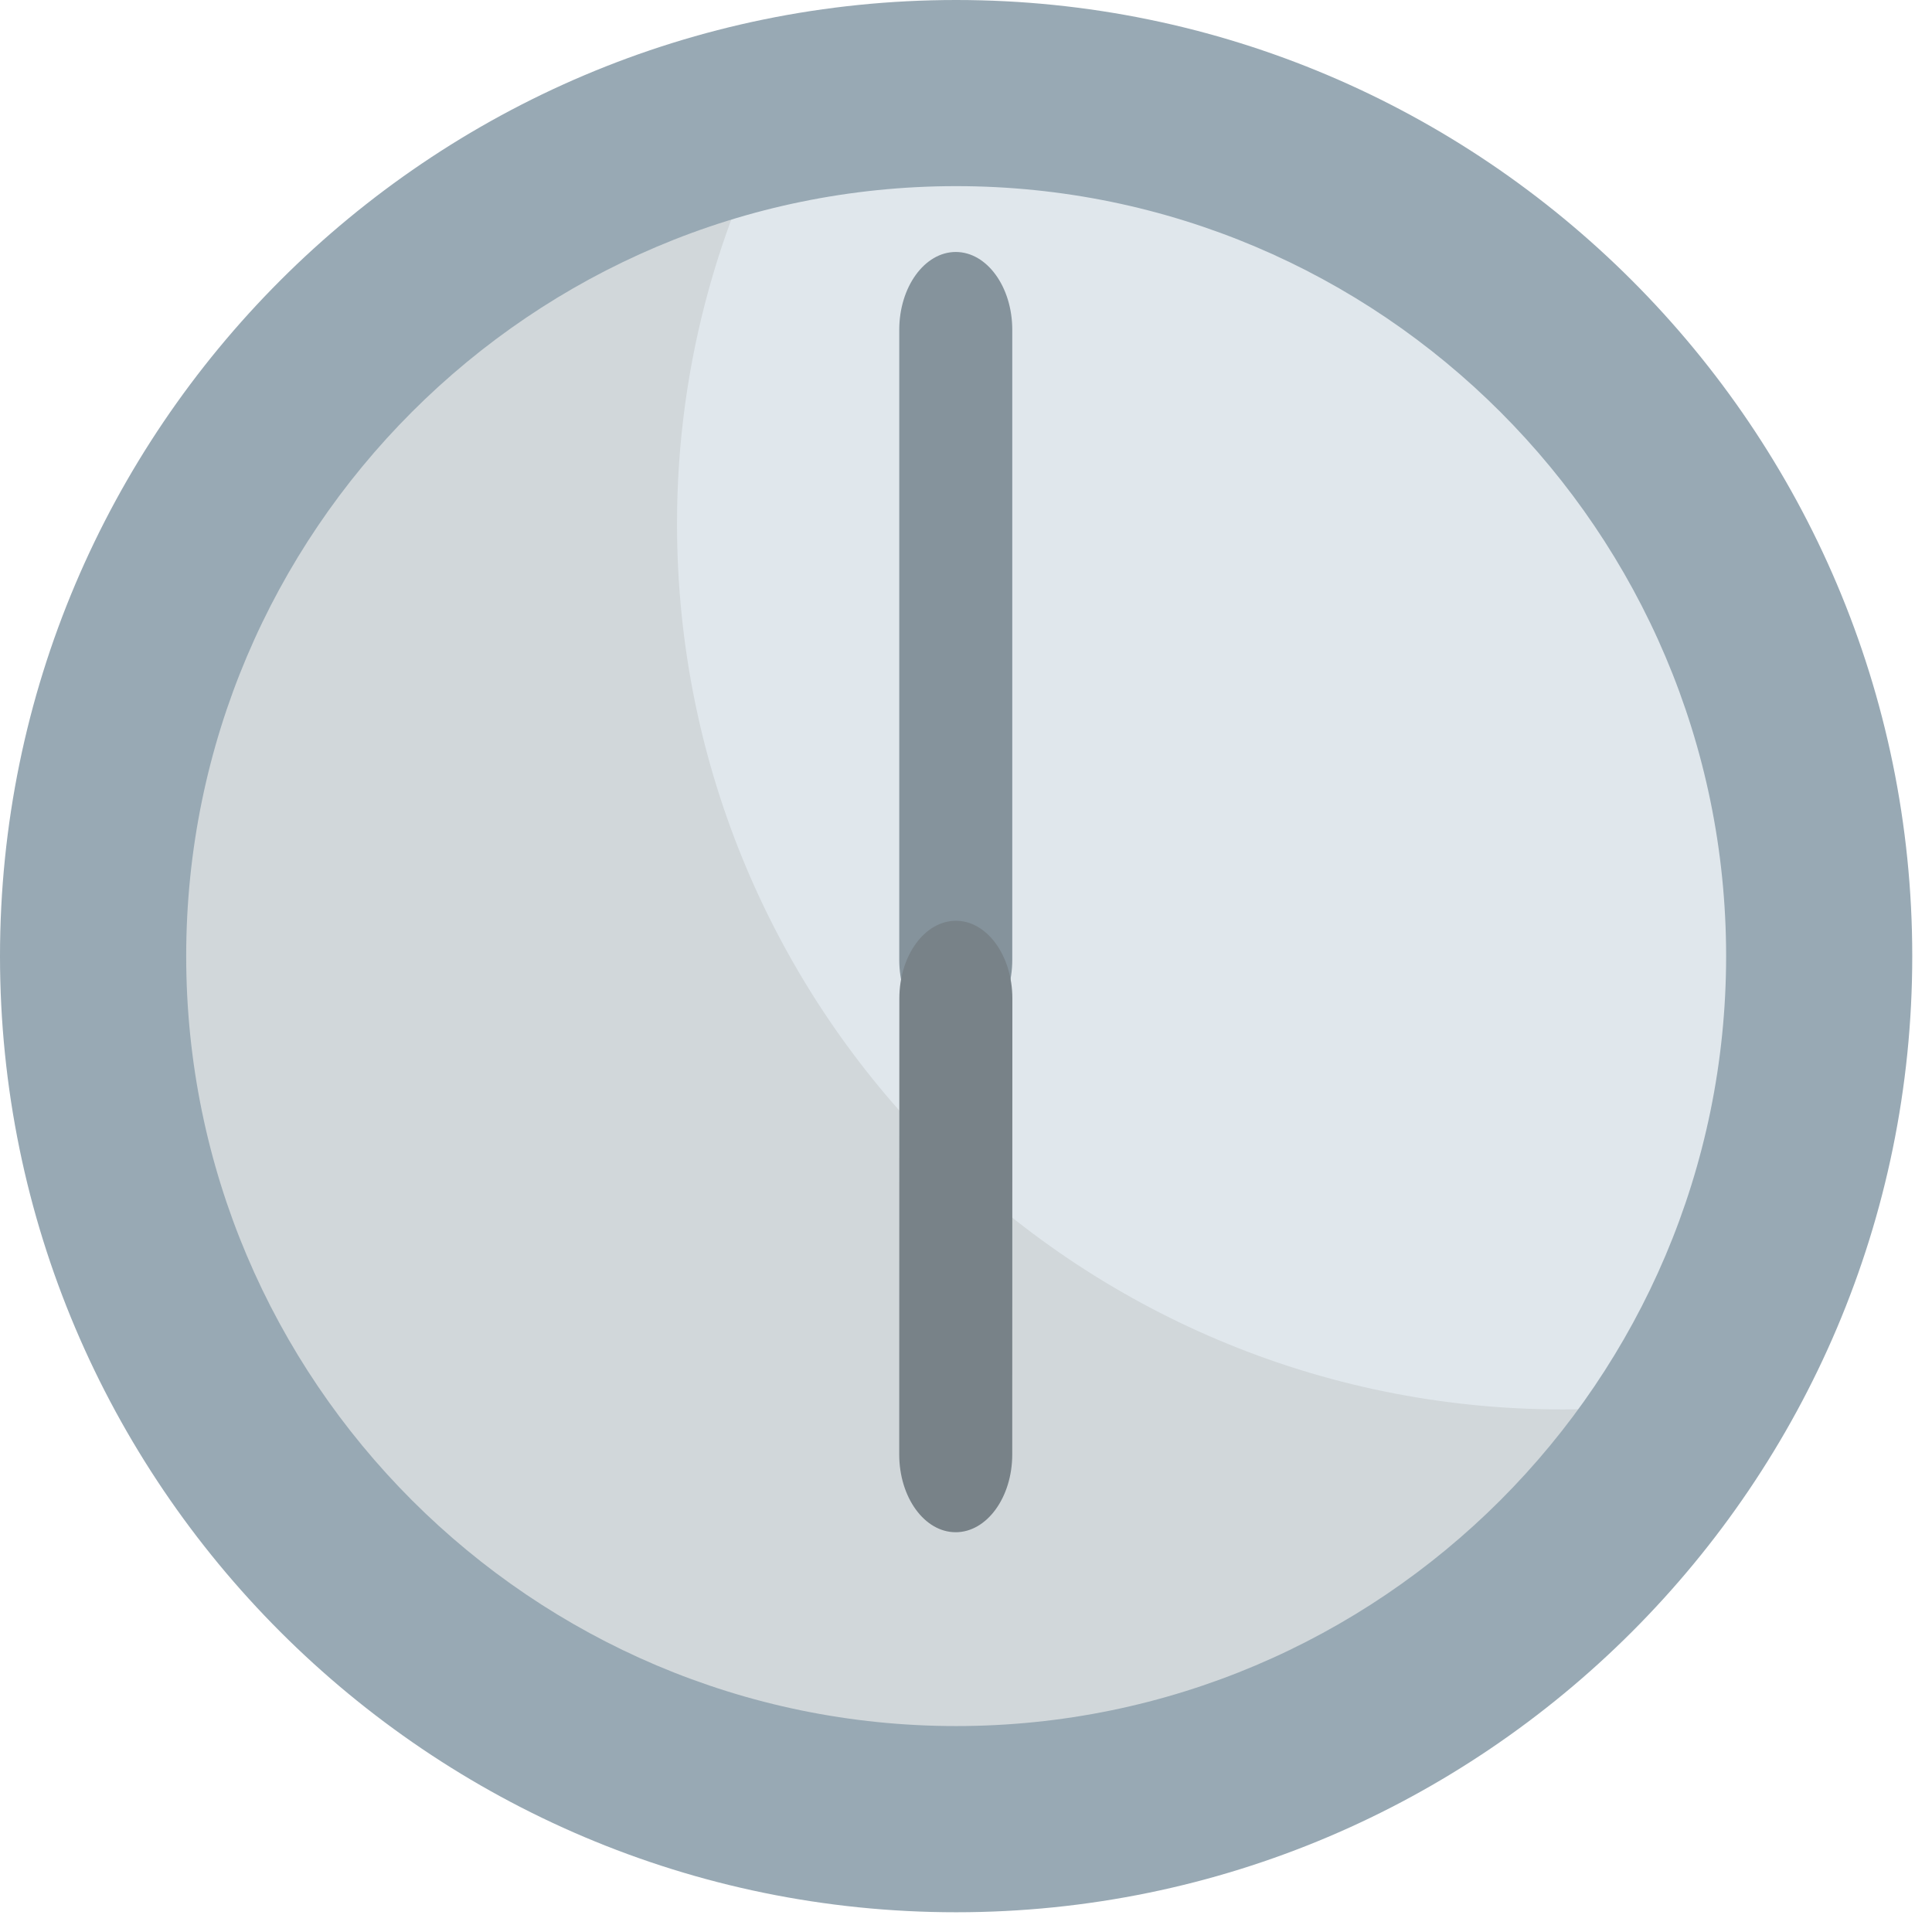
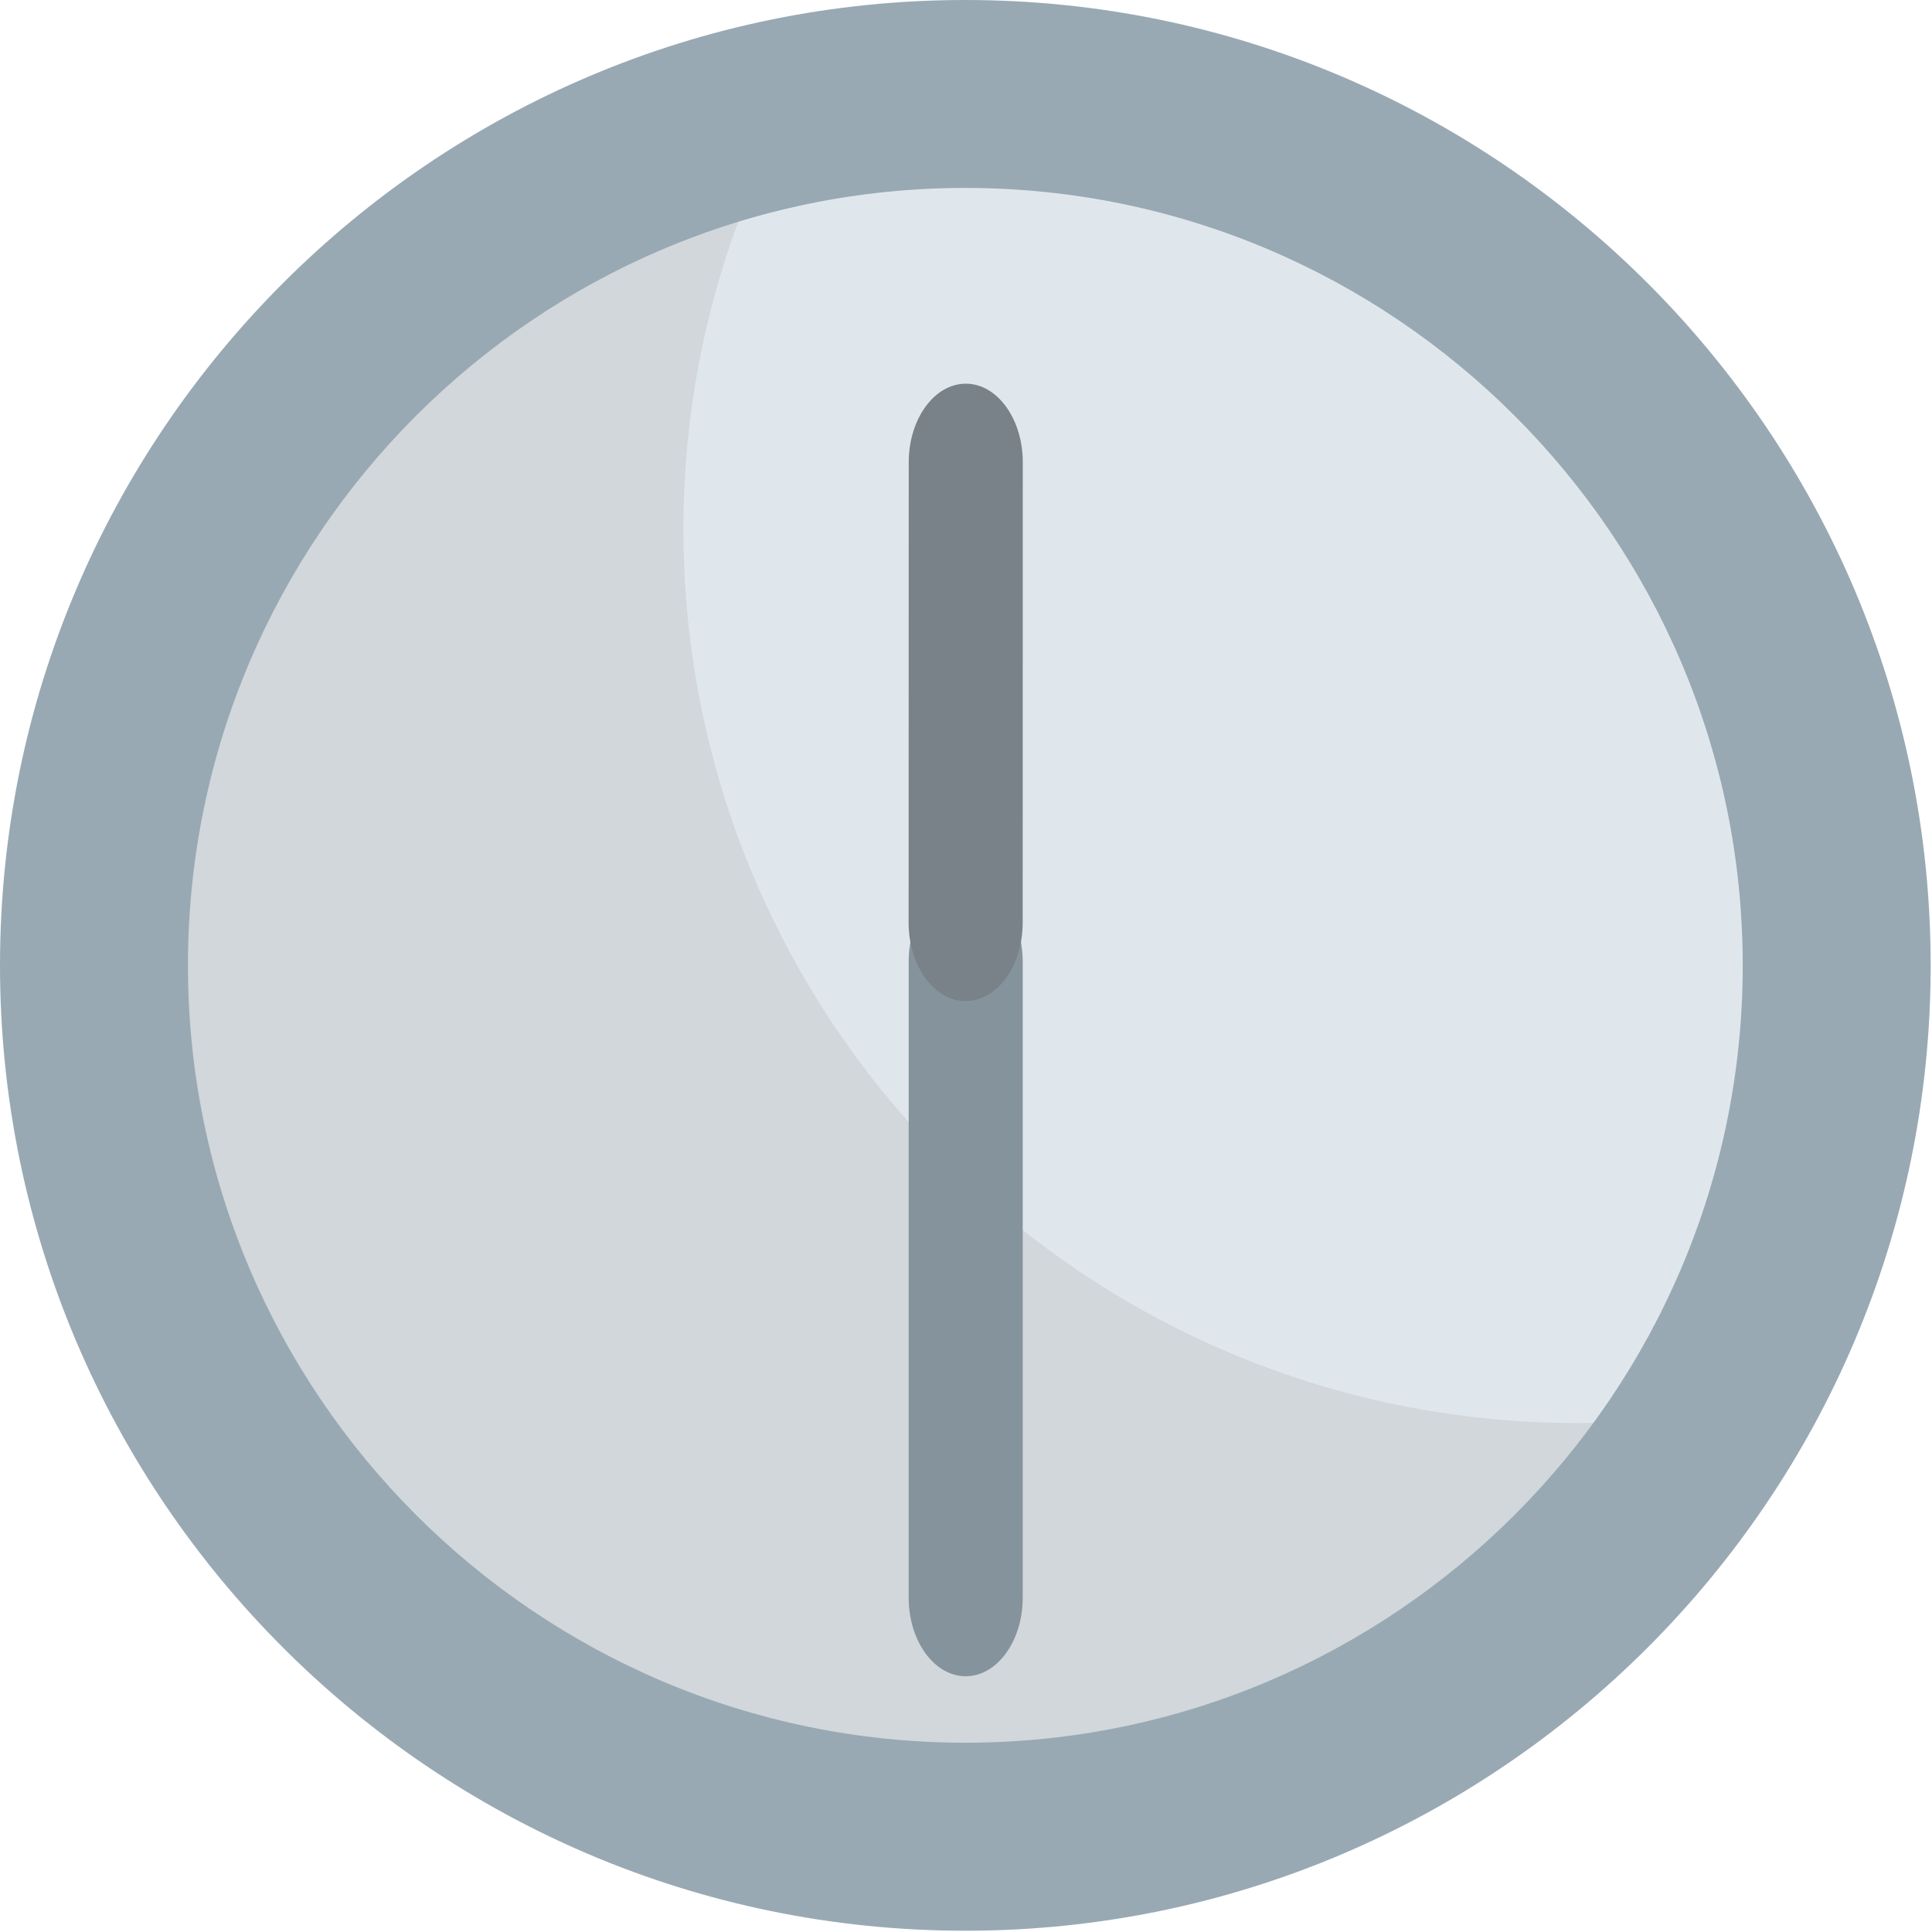
- <svg xmlns="http://www.w3.org/2000/svg" viewBox="0 0 64 64" enable-background="new 0 0 64 64">
-   <path fill="#e0e7ec" d="m61.02 31.673c0 16.202-13.14 29.338-29.34 29.338-16.205 0-29.342-13.14-29.342-29.338 0-16.206 13.14-29.342 29.342-29.342 16.204 0 29.34 13.14 29.34 29.342" />
-   <path fill="#d1d7da" d="m51.767 46.689c-16.208 0-29.34-13.14-29.34-29.342 0-5.387 1.477-10.419 4.01-14.759-13.641 2.521-23.979 14.459-23.979 28.829 0 16.203 13.13 29.338 29.34 29.338 10.817 0 20.239-5.868 25.328-14.579-1.741.322-3.526.513-5.36.513" />
-   <path fill="#98a9b4" d="M0,31.673c0,17.464,14.209,31.673,31.673,31.673c17.462,0,31.673-14.209,31.673-31.673S49.135,0,31.673,0   C14.209,0,0,14.209,0,31.673z M6.168,31.673c0-14.064,11.442-25.507,25.505-25.507c14.064,0,25.507,11.442,25.507,25.507   c0,14.062-11.442,25.505-25.507,25.505C17.61,57.178,6.168,45.735,6.168,31.673z" />
-   <path fill="#85939c" d="m33.533 10.926c0-1.421-.839-2.579-1.872-2.579l0 0c-1.032 0-1.872 1.158-1.872 2.579v20.869c0 1.423.839 2.577 1.872 2.577l0 0c1.032 0 1.872-1.154 1.872-2.577v-20.869" />
-   <path fill="#788288" d="m29.788 48.18c0 1.423.837 2.577 1.87 2.577l0 0c1.033 0 1.874-1.156 1.874-2.579l.004-15.1c0-1.423-.841-2.577-1.87-2.576l0 0c-1.033-0-1.874 1.153-1.874 2.574l-.004 15.11" />
+ <svg xmlns="http://www.w3.org/2000/svg" version="1.1" id="Layer_1" x="0px" y="0px" width="64px" height="64px" viewBox="0 0 64 64" enable-background="new 0 0 64 64" xml:space="preserve">
+   <defs id="defs3019" />
+   <g id="g3005">
+     <path fill="#E0E7EC" d="M61.602,31.979c0,16.358-13.263,29.621-29.623,29.621c-16.361,0-29.625-13.263-29.625-29.621   c0-16.363,13.264-29.625,29.625-29.625C48.339,2.354,61.602,15.616,61.602,31.979z" id="path3007" />
+     <path fill="#D1D7DA" d="M52.264,47.14c-16.362,0-29.625-13.263-29.625-29.625c0-5.439,1.494-10.52,4.052-14.901   C12.919,5.159,2.481,17.212,2.481,31.721c0,16.359,13.262,29.621,29.623,29.621c10.92,0,20.436-5.924,25.573-14.72   C55.918,46.946,54.115,47.14,52.264,47.14z" id="path3009" />
+     <path fill="#98A9B4" d="M0,31.979c0,17.633,14.344,31.979,31.977,31.979c17.631,0,31.979-14.346,31.979-31.979   C63.955,14.346,49.607,0,31.977,0C14.344,0,0,14.346,0,31.979z M6.226,31.979c0-14.2,11.553-25.753,25.751-25.753   c14.2,0,25.753,11.553,25.753,25.753c0,14.198-11.553,25.751-25.753,25.751C17.778,57.729,6.226,46.177,6.226,31.979z" id="path3011" />
+     <path fill="#85939C" d="M30.101,52.924c0,1.437,0.847,2.604,1.889,2.604l0,0c1.042,0,1.889-1.167,1.889-2.604v-21.07   c0-1.437-0.847-2.602-1.889-2.602l0,0c-1.042,0-1.889,1.166-1.889,2.602V52.924z" id="path3013" />
+     <path fill="#788288" d="M33.881,15.312c0-1.437-0.847-2.602-1.887-2.602l0,0c-1.042,0-1.891,1.167-1.891,2.604l-0.004,15.247   c0,1.437,0.849,2.602,1.888,2.6l0,0c1.042,0.002,1.891-1.164,1.891-2.598L33.881,15.312z" id="path3015" />
+   </g>
</svg>
